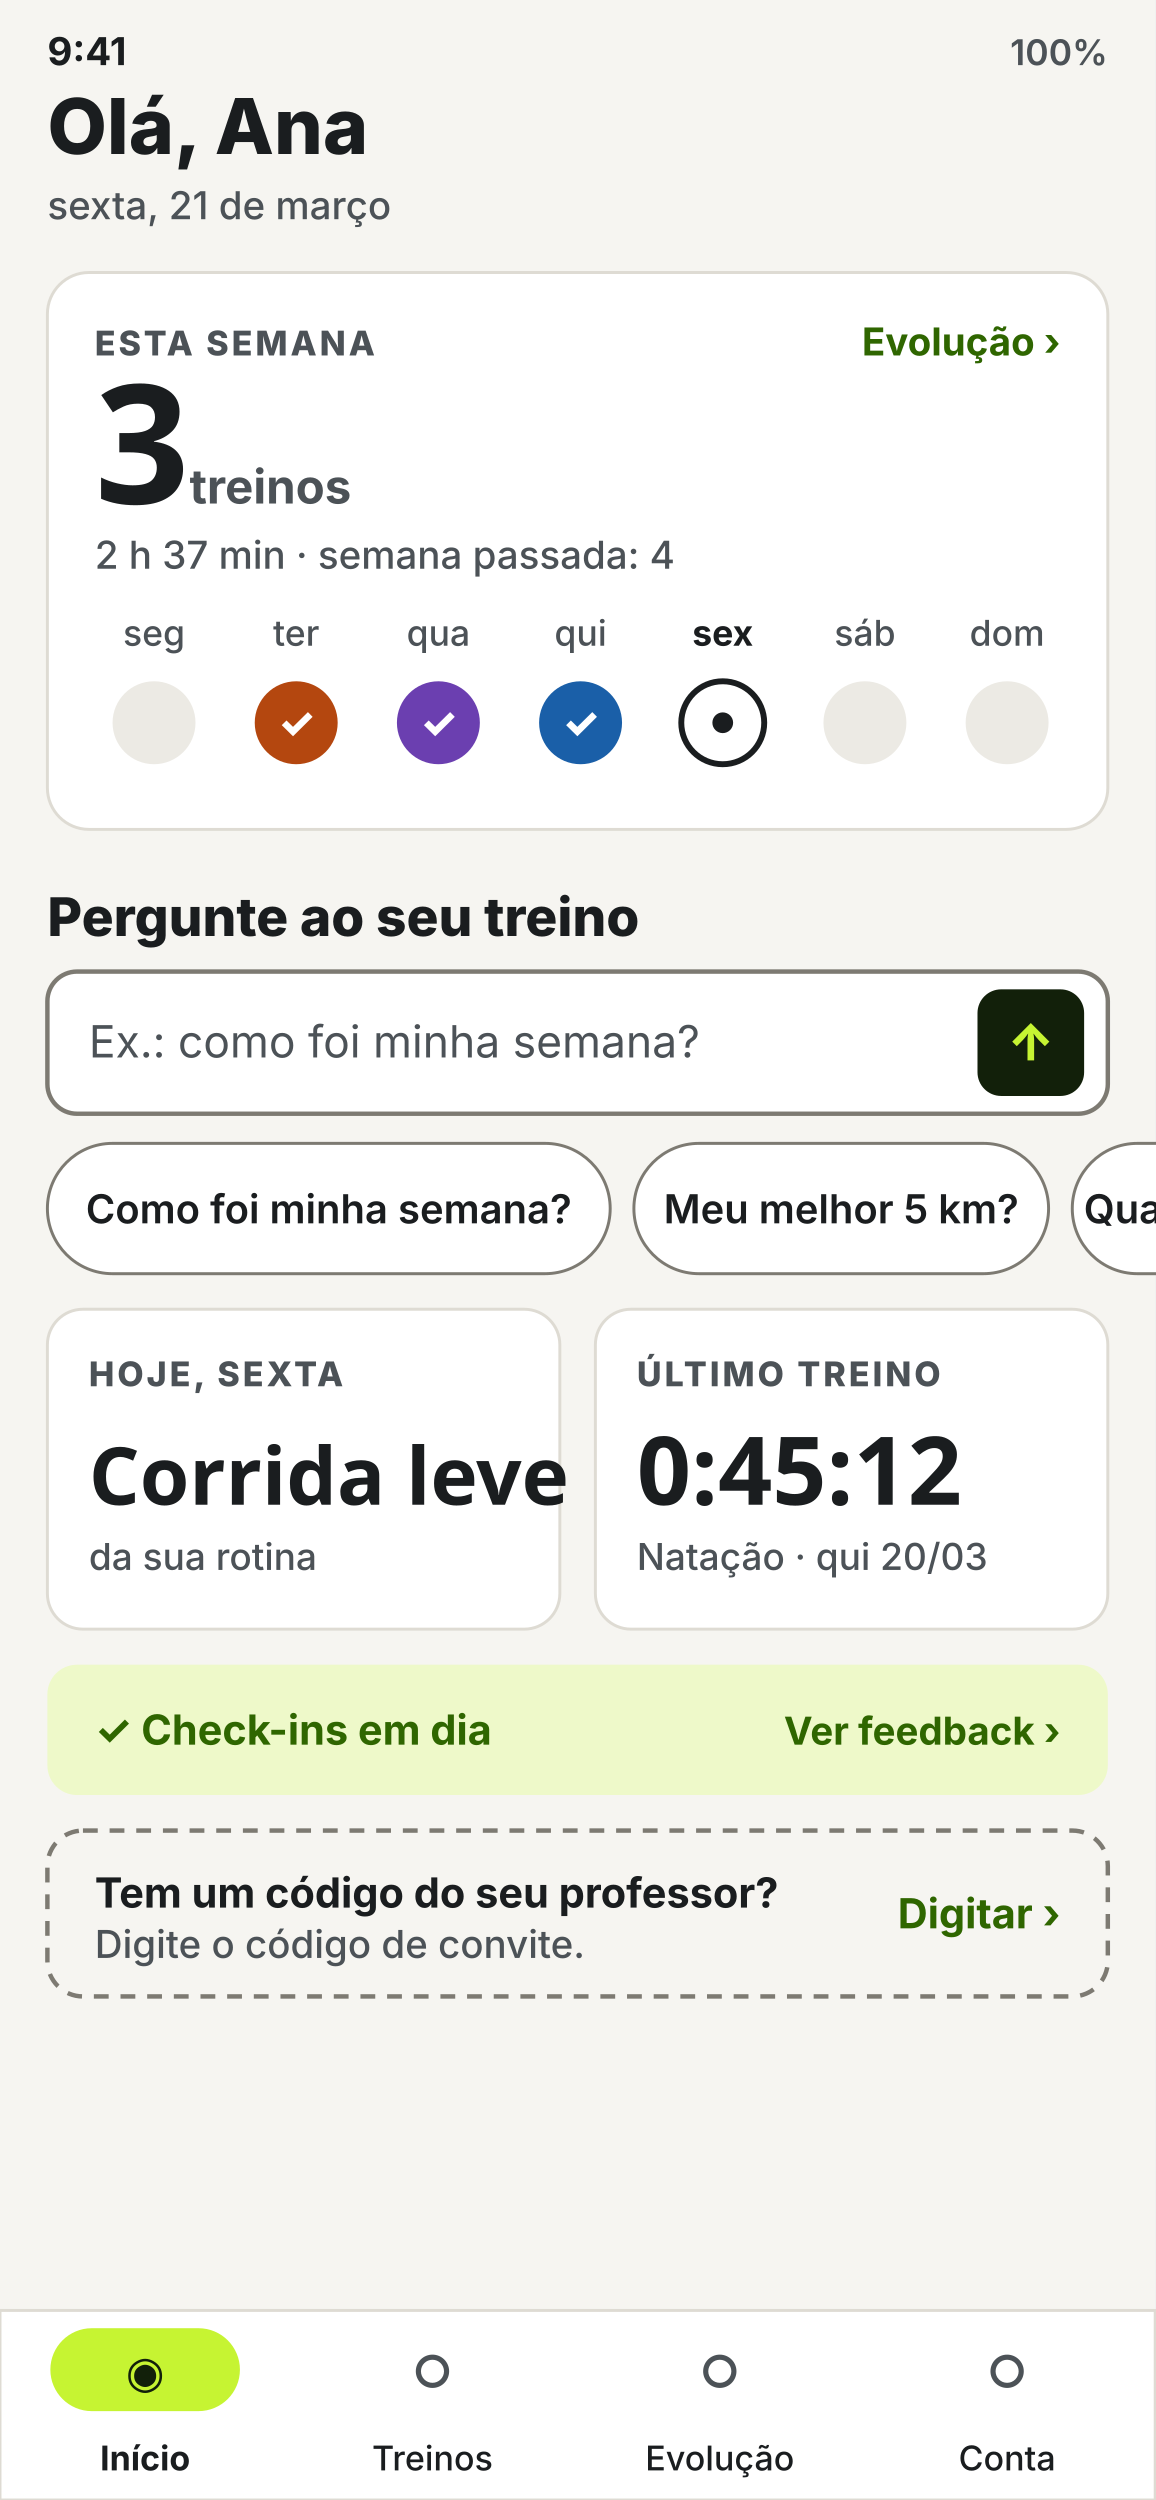
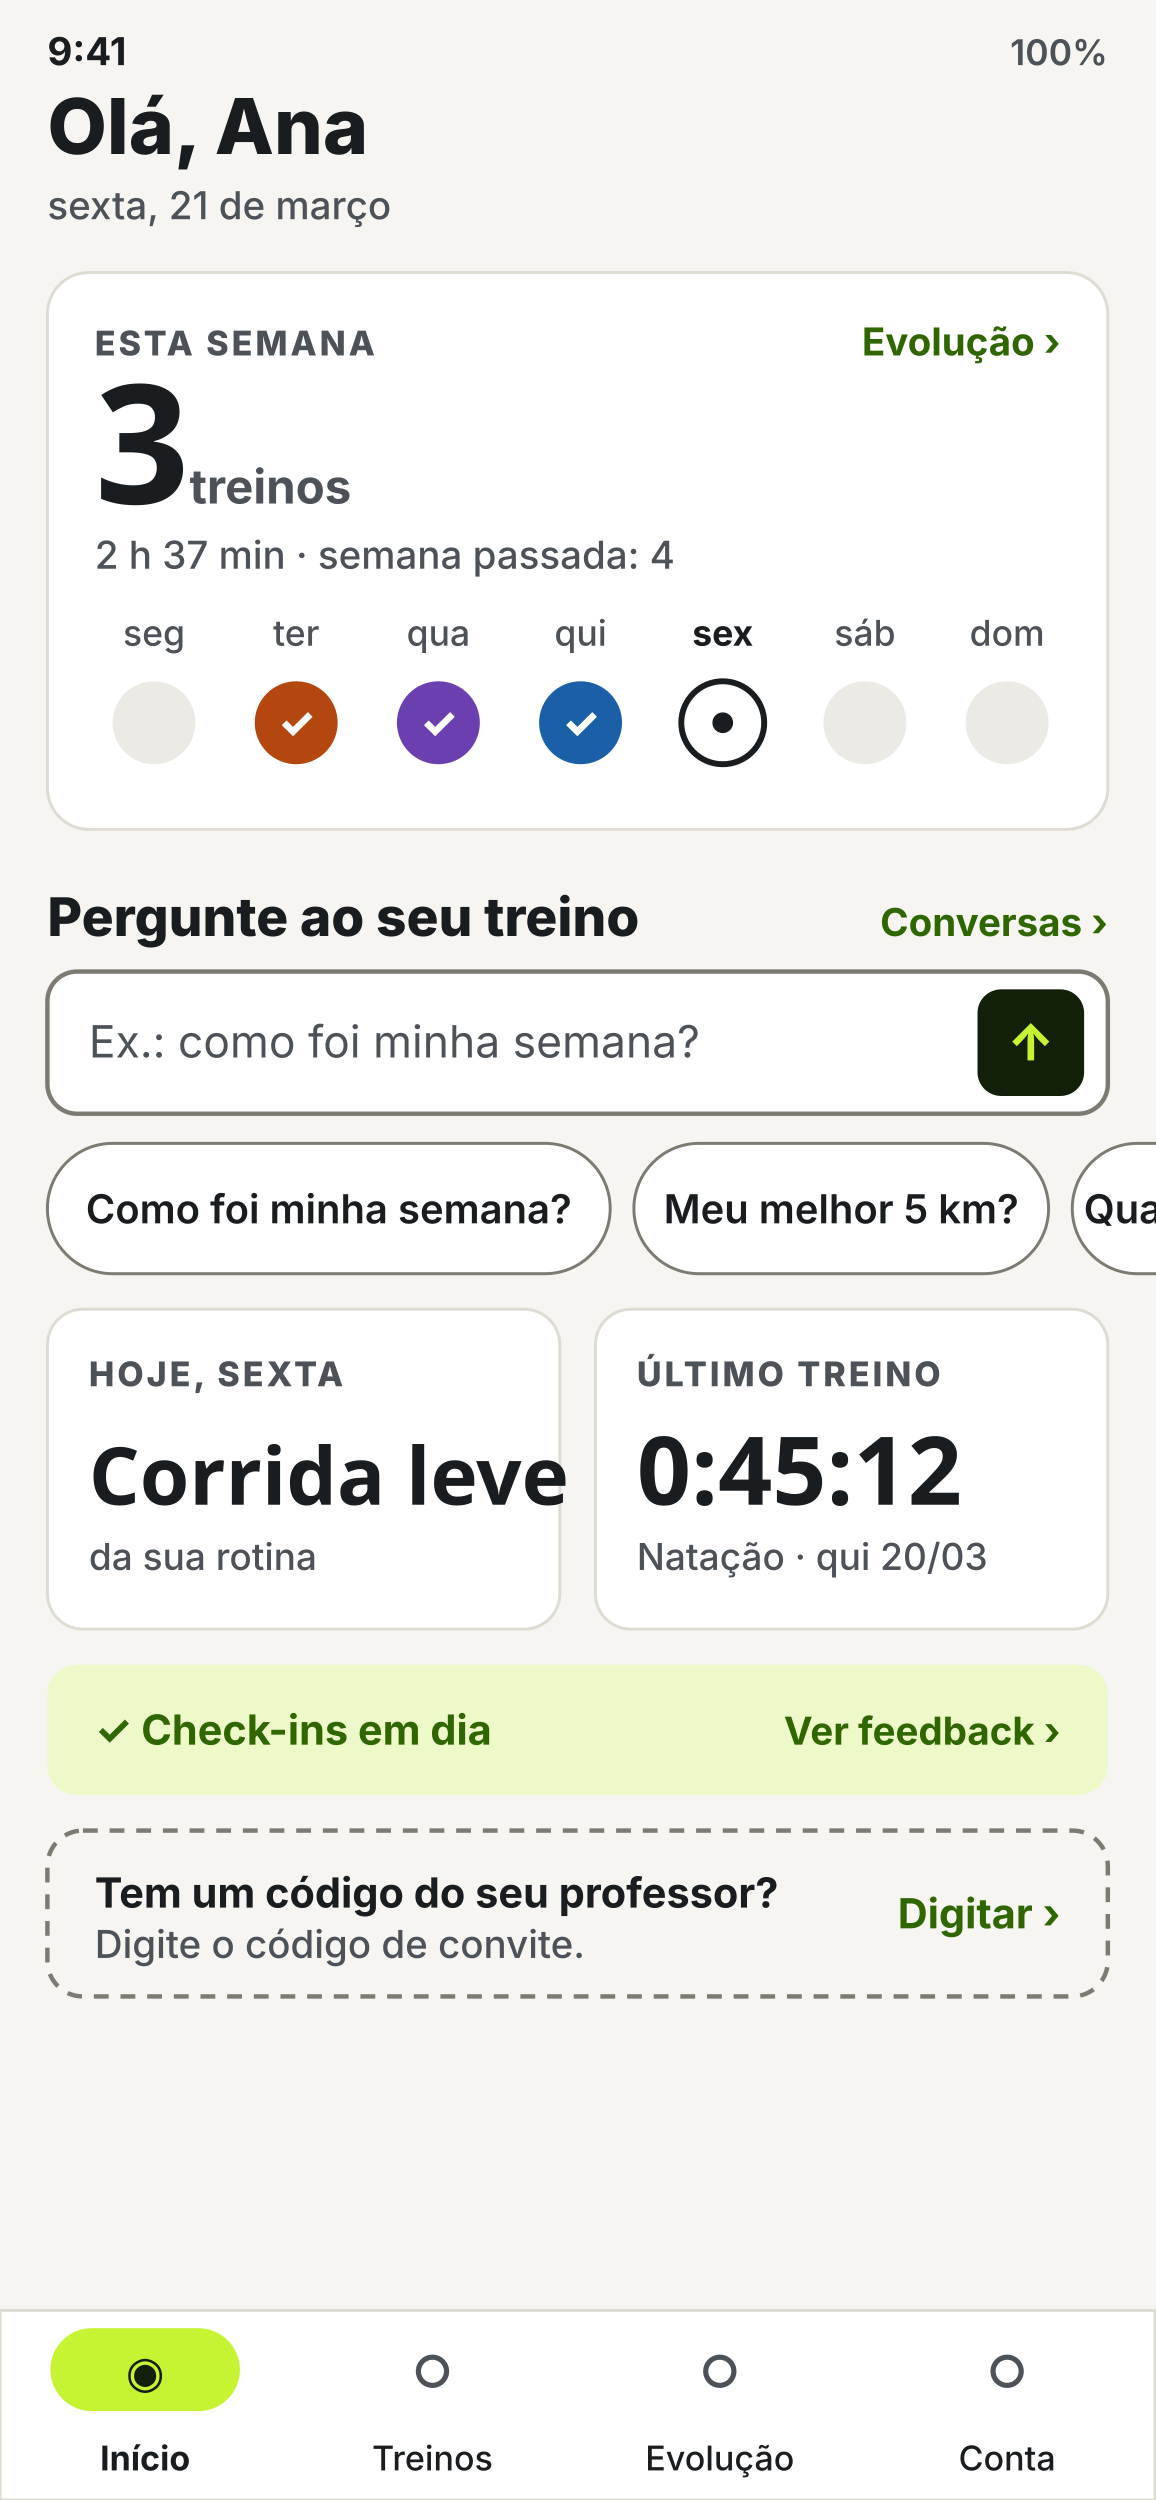
<svg xmlns="http://www.w3.org/2000/svg" viewBox="0 0 390 844" width="390" height="844" role="img" aria-label="Início v5 final, sem check-in pendente, tema claro">
  <rect width="390" height="844" fill="#F6F5F1" />
  <text x="16" y="22" font-family="Inter, system-ui, sans-serif" font-size="13" font-weight="700" fill="#1A1D1F" text-anchor="start">9:41</text>
  <text x="374" y="22" font-family="Inter, system-ui, sans-serif" font-size="12" font-weight="600" fill="#4C5257" text-anchor="end">100%</text>
  <text x="16" y="52" font-family="Inter, system-ui, sans-serif" font-size="26" font-weight="800" fill="#1A1D1F" text-anchor="start">Olá, Ana</text>
  <text x="16" y="74" font-family="Inter, system-ui, sans-serif" font-size="13" font-weight="500" fill="#4C5257" text-anchor="start">sexta, 21 de março</text>
  <rect x="16" y="92" width="358" height="188" rx="14" fill="#FFFFFF" stroke="#DEDBD3" stroke-width="1" />
  <text x="32" y="120" font-family="Inter, system-ui, sans-serif" font-size="11.5" font-weight="800" fill="#4C5257" text-anchor="start" letter-spacing="1">ESTA SEMANA</text>
  <text x="358" y="120" font-family="Inter, system-ui, sans-serif" font-size="13" font-weight="700" fill="#2F6600" text-anchor="end">Evolução ›</text>
  <text x="32" y="170" font-family="'Barlow Condensed', 'Arial Narrow', Impact, sans-serif" font-size="56" font-weight="800" fill="#1A1D1F" text-anchor="start">3</text>
  <text x="64" y="170" font-family="Inter, system-ui, sans-serif" font-size="16" font-weight="700" fill="#4C5257" text-anchor="start">treinos</text>
  <text x="32" y="192" font-family="Inter, system-ui, sans-serif" font-size="13" font-weight="500" fill="#4C5257" text-anchor="start">2 h 37 min · semana passada: 4</text>
  <text x="52" y="218" font-family="Inter, system-ui, sans-serif" font-size="12" font-weight="500" fill="#4C5257" text-anchor="middle">seg</text>
  <circle cx="52" cy="244" r="14" fill="#ECEAE4" />
  <text x="100" y="218" font-family="Inter, system-ui, sans-serif" font-size="12" font-weight="500" fill="#4C5257" text-anchor="middle">ter</text>
  <circle cx="100" cy="244" r="14" fill="#B4470F" />
  <text x="100" y="249" font-family="Inter, system-ui, sans-serif" font-size="14" font-weight="800" fill="#FFFFFF" text-anchor="middle">✓</text>
  <text x="148" y="218" font-family="Inter, system-ui, sans-serif" font-size="12" font-weight="500" fill="#4C5257" text-anchor="middle">qua</text>
  <circle cx="148" cy="244" r="14" fill="#6B3FB0" />
  <text x="148" y="249" font-family="Inter, system-ui, sans-serif" font-size="14" font-weight="800" fill="#FFFFFF" text-anchor="middle">✓</text>
  <text x="196" y="218" font-family="Inter, system-ui, sans-serif" font-size="12" font-weight="500" fill="#4C5257" text-anchor="middle">qui</text>
  <circle cx="196" cy="244" r="14" fill="#1A5FA8" />
  <text x="196" y="249" font-family="Inter, system-ui, sans-serif" font-size="14" font-weight="800" fill="#FFFFFF" text-anchor="middle">✓</text>
  <text x="244" y="218" font-family="Inter, system-ui, sans-serif" font-size="12" font-weight="700" fill="#1A1D1F" text-anchor="middle">sex</text>
  <circle cx="244" cy="244" r="14" fill="#FFFFFF" stroke="#1A1D1F" stroke-width="2" />
  <circle cx="244" cy="244" r="3.5" fill="#1A1D1F" />
  <text x="292" y="218" font-family="Inter, system-ui, sans-serif" font-size="12" font-weight="500" fill="#4C5257" text-anchor="middle">sáb</text>
  <circle cx="292" cy="244" r="14" fill="#ECEAE4" />
  <text x="340" y="218" font-family="Inter, system-ui, sans-serif" font-size="12" font-weight="500" fill="#4C5257" text-anchor="middle">dom</text>
  <circle cx="340" cy="244" r="14" fill="#ECEAE4" />
  <text x="16" y="316" font-family="Inter, system-ui, sans-serif" font-size="18" font-weight="800" fill="#1A1D1F" text-anchor="start">Pergunte ao seu treino</text>
+   <text x="374" y="316" font-family="Inter, system-ui, sans-serif" font-size="13" font-weight="700" fill="#2F6600" text-anchor="end">Conversas ›</text>
  <rect x="16" y="328" width="358" height="48" rx="10" fill="#FFFFFF" stroke="#7D7A72" stroke-width="1.5" />
  <text x="30" y="357.0" font-family="Inter, system-ui, sans-serif" font-size="15" font-weight="400" fill="#4C5257" text-anchor="start">Ex.: como foi minha semana?</text>
  <rect x="330" y="334" width="36" height="36" rx="8" fill="#12200A" />
  <text x="348" y="358.0" font-family="Inter, system-ui, sans-serif" font-size="17" font-weight="800" fill="#C6F432" text-anchor="middle">↑</text>
  <rect x="16" y="386" width="190" height="44" rx="22" fill="#FFFFFF" stroke="#7D7A72" stroke-width="1" />
  <text x="111.0" y="413" font-family="Inter, system-ui, sans-serif" font-size="13.5" font-weight="600" fill="#1A1D1F" text-anchor="middle">Como foi minha semana?</text>
  <rect x="214" y="386" width="140" height="44" rx="22" fill="#FFFFFF" stroke="#7D7A72" stroke-width="1" />
  <text x="284.0" y="413" font-family="Inter, system-ui, sans-serif" font-size="13.5" font-weight="600" fill="#1A1D1F" text-anchor="middle">Meu melhor 5 km?</text>
  <rect x="362" y="386" width="170" height="44" rx="22" fill="#FFFFFF" stroke="#7D7A72" stroke-width="1" />
  <text x="447.0" y="413" font-family="Inter, system-ui, sans-serif" font-size="13.5" font-weight="600" fill="#1A1D1F" text-anchor="middle">Quanto nadei em março?</text>
  <rect x="16" y="442" width="173" height="108" rx="12" fill="#FFFFFF" stroke="#DEDBD3" stroke-width="1" />
  <text x="30" y="468" font-family="Inter, system-ui, sans-serif" font-size="11.5" font-weight="800" fill="#4C5257" text-anchor="start" letter-spacing="1">HOJE, SEXTA</text>
  <text x="30" y="508" font-family="'Barlow Condensed', 'Arial Narrow', Impact, sans-serif" font-size="27" font-weight="800" fill="#1A1D1F" text-anchor="start">Corrida leve</text>
  <text x="30" y="530" font-family="Inter, system-ui, sans-serif" font-size="12.5" font-weight="500" fill="#4C5257" text-anchor="start">da sua rotina</text>
  <rect x="201" y="442" width="173" height="108" rx="12" fill="#FFFFFF" stroke="#DEDBD3" stroke-width="1" />
  <text x="215" y="468" font-family="Inter, system-ui, sans-serif" font-size="11.5" font-weight="800" fill="#4C5257" text-anchor="start" letter-spacing="1">ÚLTIMO TREINO</text>
  <text x="215" y="508" font-family="'Barlow Condensed', 'Arial Narrow', Impact, sans-serif" font-size="32" font-weight="800" fill="#1A1D1F" text-anchor="start">0:45:12</text>
  <text x="215" y="530" font-family="Inter, system-ui, sans-serif" font-size="12.5" font-weight="500" fill="#4C5257" text-anchor="start">Natação · qui 20/03</text>
  <rect x="16" y="562" width="358" height="44" rx="10" fill="#EEF9C9" />
  <text x="32" y="589" font-family="Inter, system-ui, sans-serif" font-size="14" font-weight="700" fill="#2F6600" text-anchor="start">✓ Check-ins em dia</text>
  <text x="358" y="589" font-family="Inter, system-ui, sans-serif" font-size="13" font-weight="700" fill="#2F6600" text-anchor="end">Ver feedback ›</text>
  <rect x="16" y="618" width="358" height="56" rx="12" fill="#F6F5F1" stroke="#7D7A72" stroke-width="1.5" stroke-dasharray="5 4" />
  <text x="32" y="644.0" font-family="Inter, system-ui, sans-serif" font-size="14" font-weight="700" fill="#1A1D1F" text-anchor="start">Tem um código do seu professor?</text>
  <text x="32" y="661.0" font-family="Inter, system-ui, sans-serif" font-size="13" font-weight="500" fill="#4C5257" text-anchor="start">Digite o código de convite.</text>
  <text x="358" y="651.0" font-family="Inter, system-ui, sans-serif" font-size="14" font-weight="700" fill="#2F6600" text-anchor="end">Digitar ›</text>
  <rect x="0" y="780" width="390" height="64" rx="0" fill="#FFFFFF" stroke="#DEDBD3" stroke-width="1" />
  <rect x="17" y="786" width="64" height="28" rx="14" fill="#C6F432" />
  <text x="49" y="806" font-family="Inter, system-ui, sans-serif" font-size="15" font-weight="700" fill="#12200A" text-anchor="middle">◉</text>
  <text x="49" y="834" font-family="Inter, system-ui, sans-serif" font-size="11.5" font-weight="700" fill="#1A1D1F" text-anchor="middle">Início</text>
  <text x="146" y="806" font-family="Inter, system-ui, sans-serif" font-size="15" font-weight="700" fill="#4C5257" text-anchor="middle">○</text>
  <text x="146" y="834" font-family="Inter, system-ui, sans-serif" font-size="11.5" font-weight="500" fill="#1A1D1F" text-anchor="middle">Treinos</text>
  <text x="243" y="806" font-family="Inter, system-ui, sans-serif" font-size="15" font-weight="700" fill="#4C5257" text-anchor="middle">○</text>
  <text x="243" y="834" font-family="Inter, system-ui, sans-serif" font-size="11.5" font-weight="500" fill="#1A1D1F" text-anchor="middle">Evolução</text>
  <text x="340" y="806" font-family="Inter, system-ui, sans-serif" font-size="15" font-weight="700" fill="#4C5257" text-anchor="middle">○</text>
  <text x="340" y="834" font-family="Inter, system-ui, sans-serif" font-size="11.5" font-weight="500" fill="#1A1D1F" text-anchor="middle">Conta</text>
</svg>
